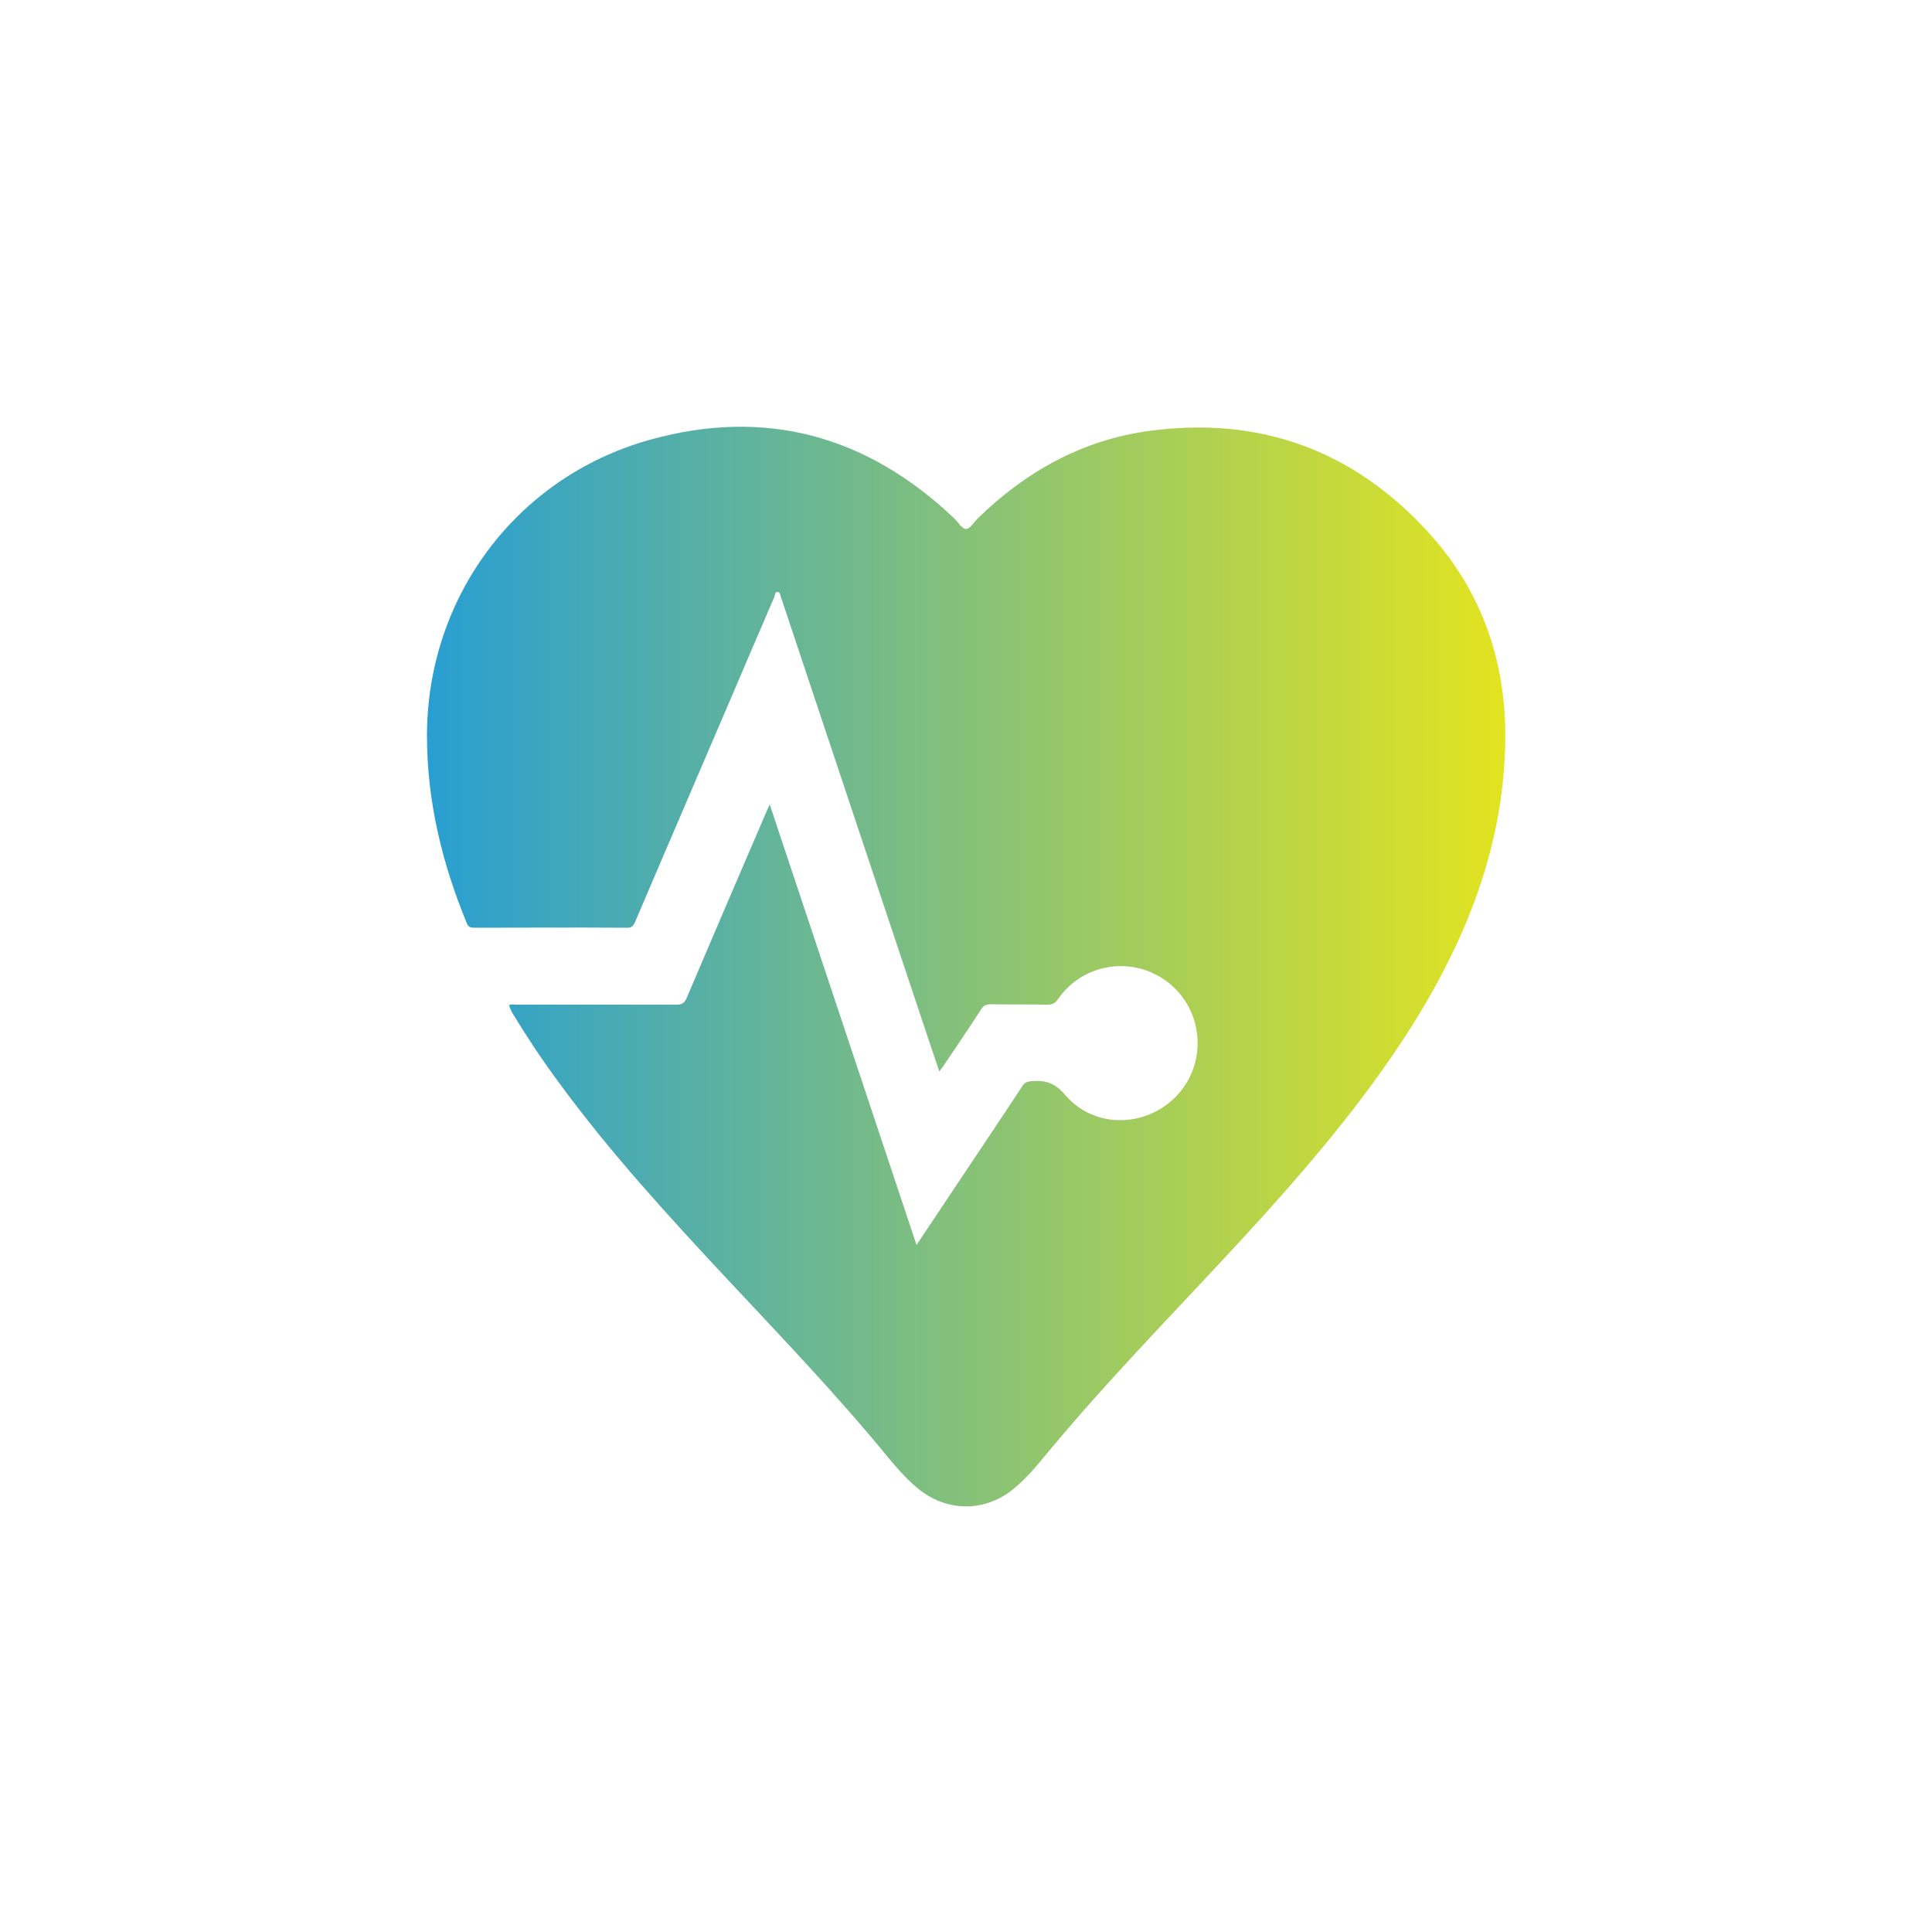
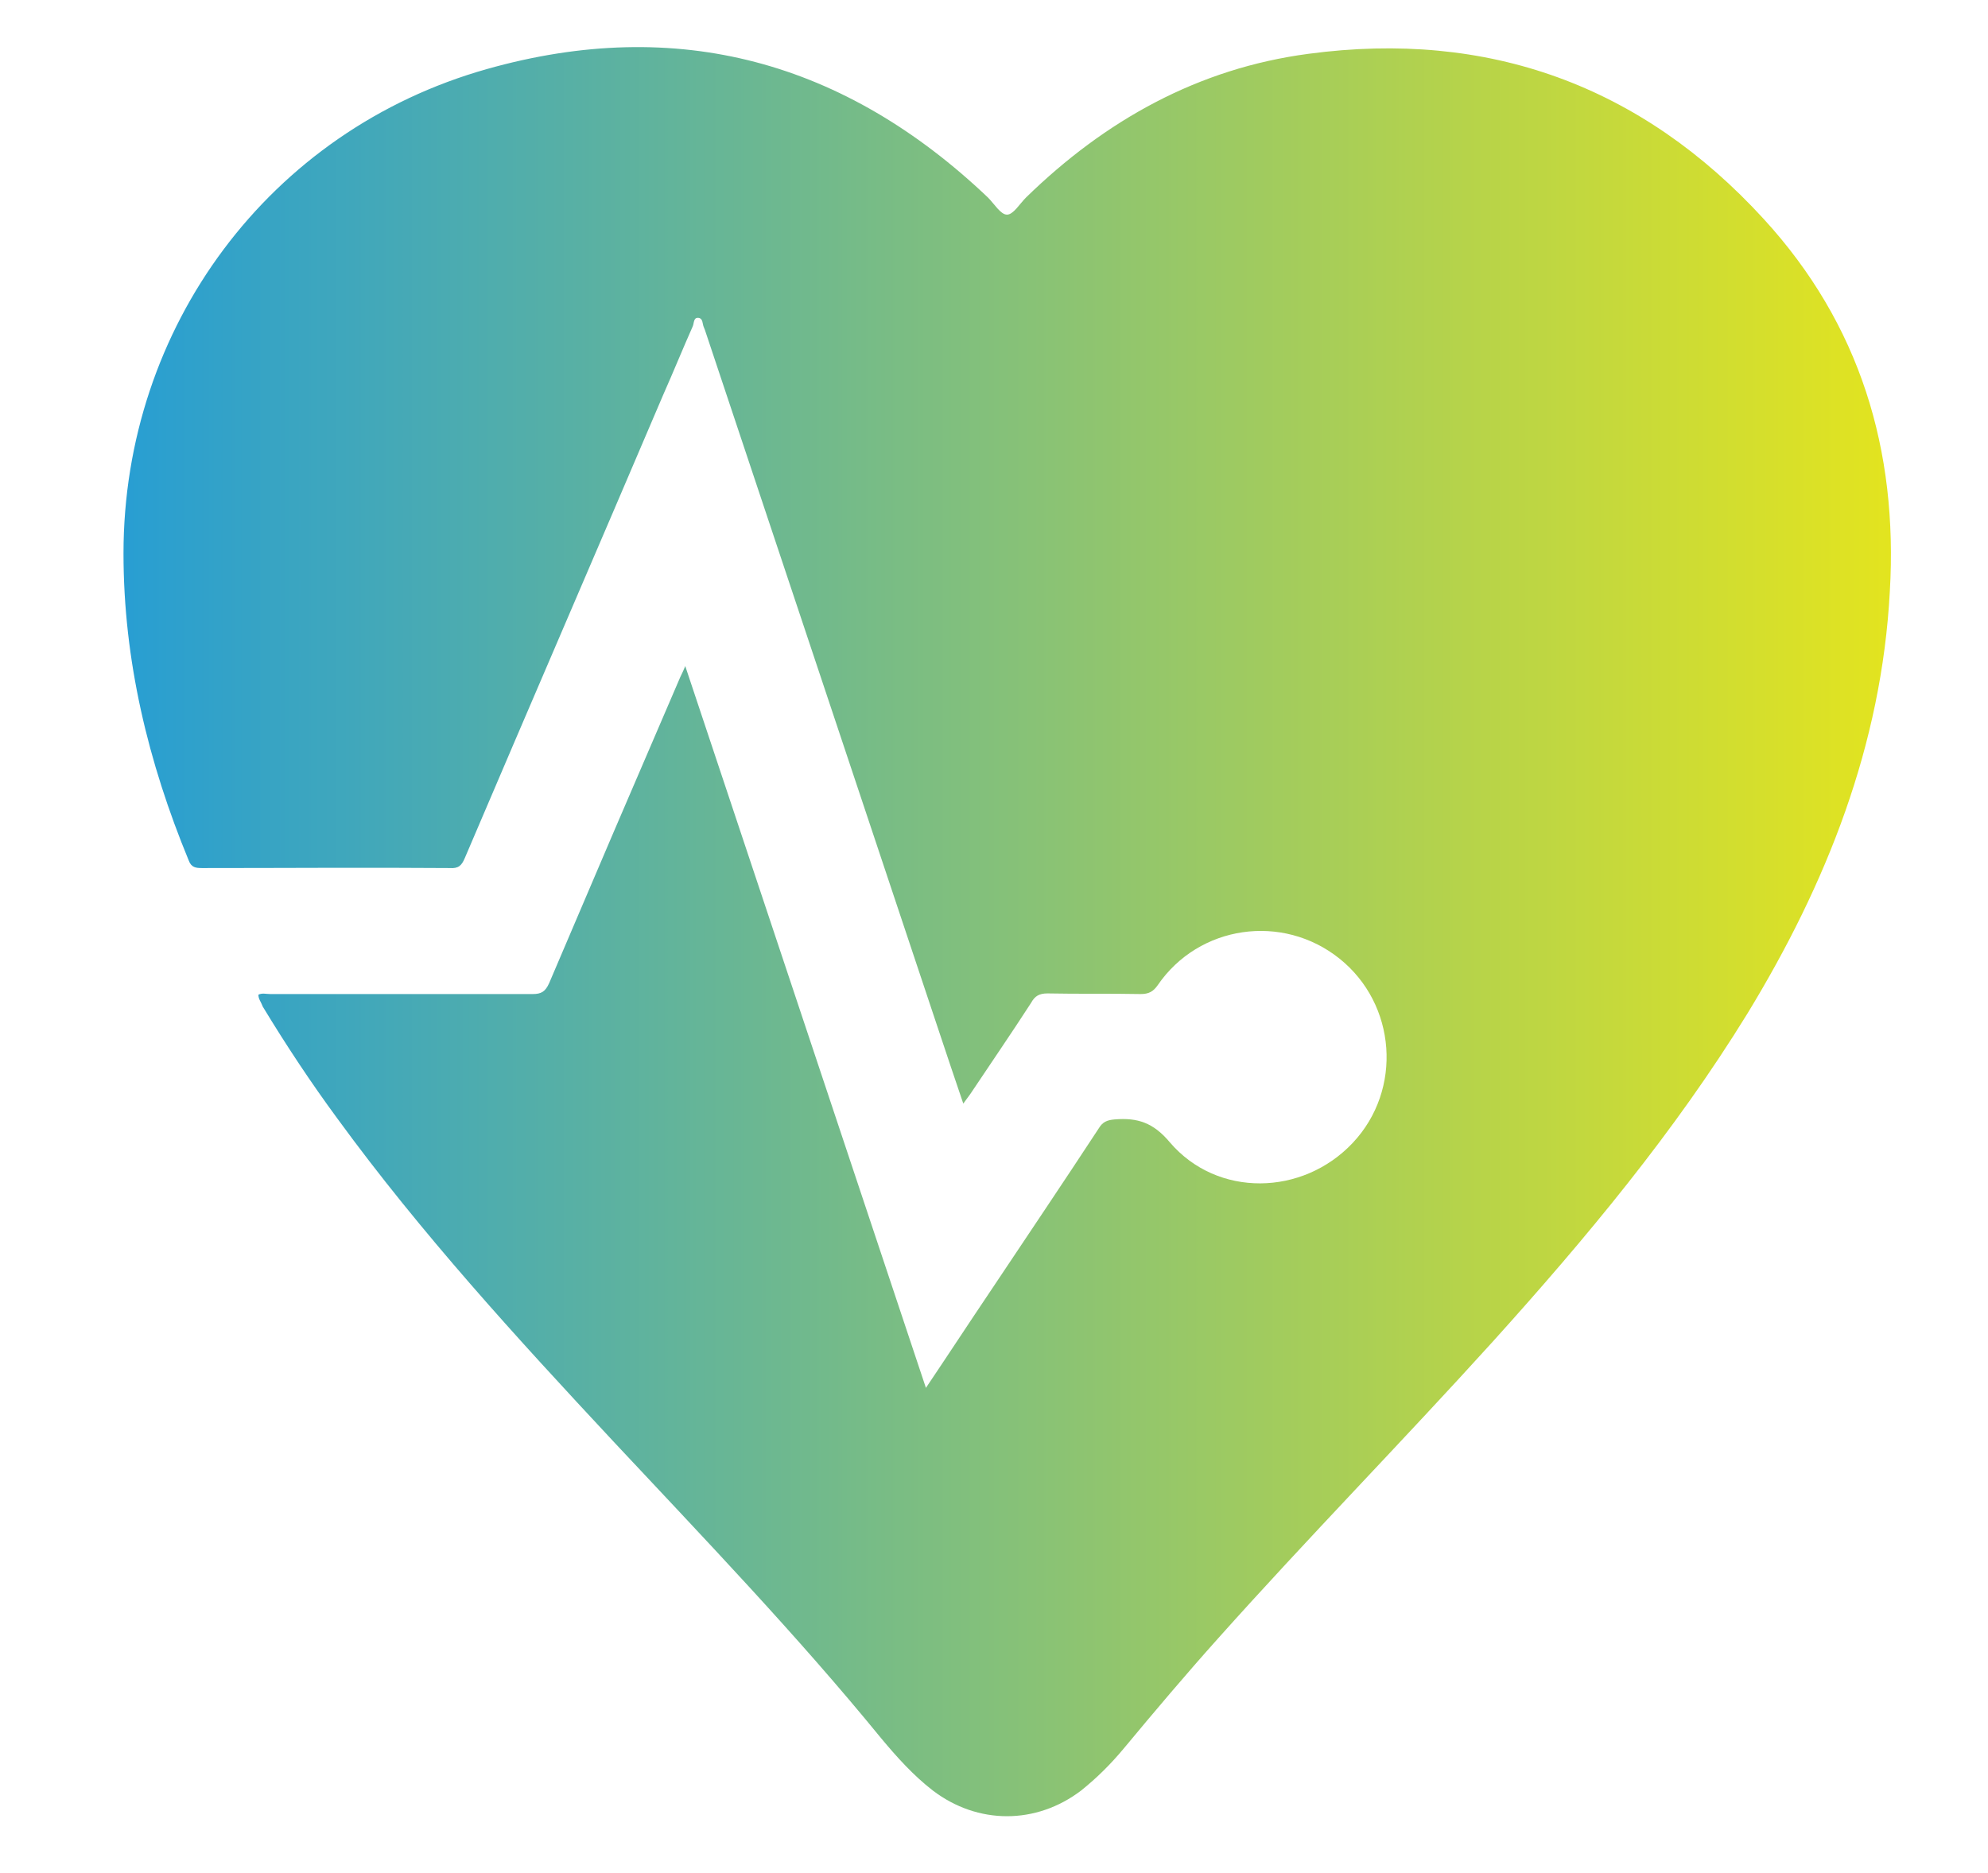
- <svg xmlns="http://www.w3.org/2000/svg" xmlns:xlink="http://www.w3.org/1999/xlink" version="1.1" id="Layer_1" x="0px" y="0px" viewBox="0 0 500 500" style="enable-background:new 0 0 500 500;" xml:space="preserve">
+ <svg xmlns="http://www.w3.org/2000/svg" xmlns:xlink="http://www.w3.org/1999/xlink" version="1.1" id="Layer_1" x="0px" y="0px" viewBox="0 0 313.9 295.7" style="enable-background:new 0 0 313.9 295.7;" xml:space="preserve">
  <style type="text/css">
	.st0{clip-path:url(#SVGID_2_);fill:url(#SVGID_3_);}
</style>
  <g>
-     <defs>
-       <path id="SVGID_1_" d="M131.8,260.1c0.6-0.3,1.2-0.1,1.9-0.1c13.8,0,27.6,0,41.4,0c1.4,0,2-0.4,2.6-1.7    c6.8-16,13.7-32.1,20.6-48.1c0.2-0.5,0.5-1,0.9-2c12.7,38.1,25.3,75.9,38,114c3.5-5.2,6.7-10.1,10-15c5.8-8.7,11.6-17.3,17.3-26    c0.6-1,1.3-1.3,2.5-1.4c3.6-0.3,6.1,0.5,8.7,3.6c7.5,8.8,21,8.5,28.9,0.1c7.9-8.4,6.9-21.9-2.1-29.1c-9-7.2-22.2-5.3-28.7,4.2    c-0.7,1-1.4,1.4-2.7,1.4c-4.9-0.1-9.8,0-14.7-0.1c-1.3,0-2,0.4-2.6,1.5c-3.1,4.8-6.4,9.6-9.6,14.4c-0.3,0.4-0.6,0.8-1.1,1.5    c-1.4-4.1-2.7-8-4-11.9c-12.3-36.8-24.5-73.5-36.8-110.3c-0.1-0.2-0.1-0.3-0.2-0.5c-0.2-0.5-0.1-1.3-0.8-1.4    c-0.8-0.1-0.7,0.8-0.9,1.3c-1.6,3.6-3.1,7.3-4.7,10.9c-10.4,24.4-20.9,48.7-31.3,73.1c-0.5,1.2-1,1.7-2.4,1.6    c-13-0.1-26.1,0-39.1,0c-1,0-1.7-0.1-2.1-1.2c-6.4-15.5-10.3-31.6-10.3-48.5c0-35.7,23-66.8,57.4-76.5    c30.1-8.5,56.5-1.2,79.1,20.3c1,1,2,2.7,3,2.7c1,0,2-1.7,3-2.7c12.5-12.2,27.2-20.4,44.6-22.7c28.4-3.8,52.6,5,71.9,26.1    c15.2,16.6,21.2,36.5,19.9,58.8c-1.3,24.3-10,46.2-22.5,66.7c-11.5,18.7-25.5,35.5-40.2,51.8c-14.3,15.8-29.2,31-43.4,46.9    c-5.1,5.7-10,11.5-14.9,17.4c-2,2.4-4.2,4.6-6.7,6.6c-7.1,5.4-16.3,5.4-23.4,0c-3.1-2.4-5.7-5.3-8.2-8.3    c-13.3-16.3-27.9-31.5-42.3-46.9c-15.2-16.3-30.3-32.8-43.5-50.9c-4.2-5.7-8.1-11.6-11.8-17.7    C132.2,261.2,131.8,260.8,131.8,260.1z" />
-     </defs>
-     <clipPath id="SVGID_2_">
-       <use xlink:href="#SVGID_1_" style="overflow:visible;" />
-     </clipPath>
-     <linearGradient id="SVGID_3_" gradientUnits="userSpaceOnUse" x1="-46.306" y1="676.17" x2="-41.334" y2="676.17" gradientTransform="matrix(62.0745 0 0 -62.0745 2968.077 42223.742)">
-       <stop offset="0" style="stop-color:#1D9ADD" />
-       <stop offset="1" style="stop-color:#EBE717" />
-     </linearGradient>
-     <rect x="91" y="103" class="st0" width="313.9" height="295.7" />
+     <g>
+       <defs>
+         <path id="SVGID_1_" d="M40.8,157.1c0.6-0.3,1.2-0.1,1.9-0.1c13.8,0,27.6,0,41.4,0c1.4,0,2-0.4,2.6-1.7     c6.8-16,13.7-32.1,20.6-48.1c0.2-0.5,0.5-1,0.9-2c12.7,38.1,25.3,75.9,38,114c3.5-5.2,6.7-10.1,10-15c5.8-8.7,11.6-17.3,17.3-26     c0.6-1,1.3-1.3,2.5-1.4c3.6-0.3,6.1,0.5,8.7,3.6c7.5,8.8,21,8.5,28.9,0.1s6.9-21.9-2.1-29.1c-9-7.2-22.2-5.3-28.7,4.2     c-0.7,1-1.4,1.4-2.7,1.4c-4.9-0.1-9.8,0-14.7-0.1c-1.3,0-2,0.4-2.6,1.5c-3.1,4.8-6.4,9.6-9.6,14.4c-0.3,0.4-0.6,0.8-1.1,1.5     c-1.4-4.1-2.7-8-4-11.9c-12.3-36.8-24.5-73.5-36.8-110.3c-0.1-0.2-0.1-0.3-0.2-0.5c-0.2-0.5-0.1-1.3-0.8-1.4     c-0.8-0.1-0.7,0.8-0.9,1.3c-1.6,3.6-3.1,7.3-4.7,10.9c-10.4,24.4-20.9,48.7-31.3,73.1c-0.5,1.2-1,1.7-2.4,1.6     c-13-0.1-26.1,0-39.1,0c-1,0-1.7-0.1-2.1-1.2c-6.4-15.5-10.3-31.6-10.3-48.5c0-35.7,23-66.8,57.4-76.5     C107,2.4,133.4,9.7,156,31.2c1,1,2,2.7,3,2.7s2-1.7,3-2.7c12.5-12.2,27.2-20.4,44.6-22.7c28.4-3.8,52.6,5,71.9,26.1     c15.2,16.6,21.2,36.5,19.9,58.8c-1.3,24.3-10,46.2-22.5,66.7c-11.5,18.7-25.5,35.5-40.2,51.8c-14.3,15.8-29.2,31-43.4,46.9     c-5.1,5.7-10,11.5-14.9,17.4c-2,2.4-4.2,4.6-6.7,6.6c-7.1,5.4-16.3,5.4-23.4,0c-3.1-2.4-5.7-5.3-8.2-8.3     c-13.3-16.3-27.9-31.5-42.3-46.9c-15.2-16.3-30.3-32.8-43.5-50.9c-4.2-5.7-8.1-11.6-11.8-17.7C41.2,158.2,40.8,157.8,40.8,157.1z     " />
+       </defs>
+       <clipPath id="SVGID_2_">
+         <use xlink:href="#SVGID_1_" style="overflow:visible;" />
+       </clipPath>
+       <linearGradient id="SVGID_3_" gradientUnits="userSpaceOnUse" x1="-137.306" y1="-279.17" x2="-132.334" y2="-279.17" gradientTransform="matrix(62.0745 0 0 62.0745 8525.856 17477.166)">
+         <stop offset="0" style="stop-color:#1D9ADD" />
+         <stop offset="1" style="stop-color:#EBE717" />
+       </linearGradient>
+       <rect class="st0" width="313.9" height="295.7" />
+     </g>
  </g>
</svg>
